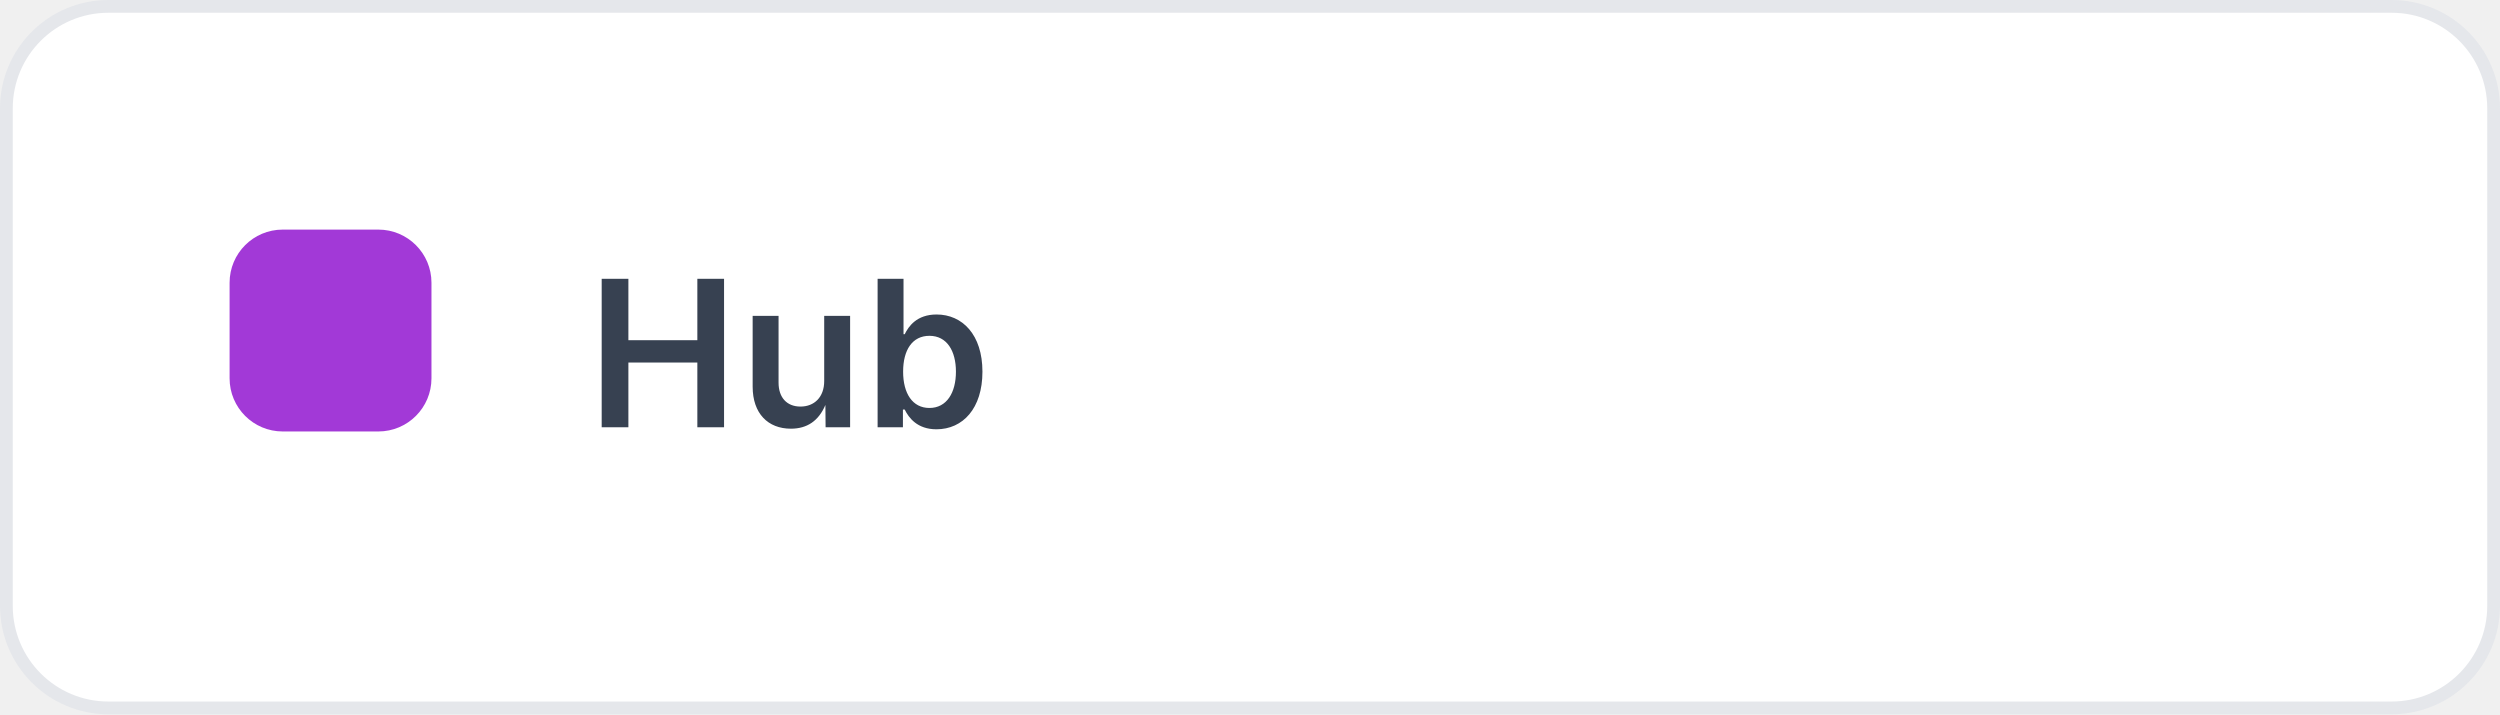
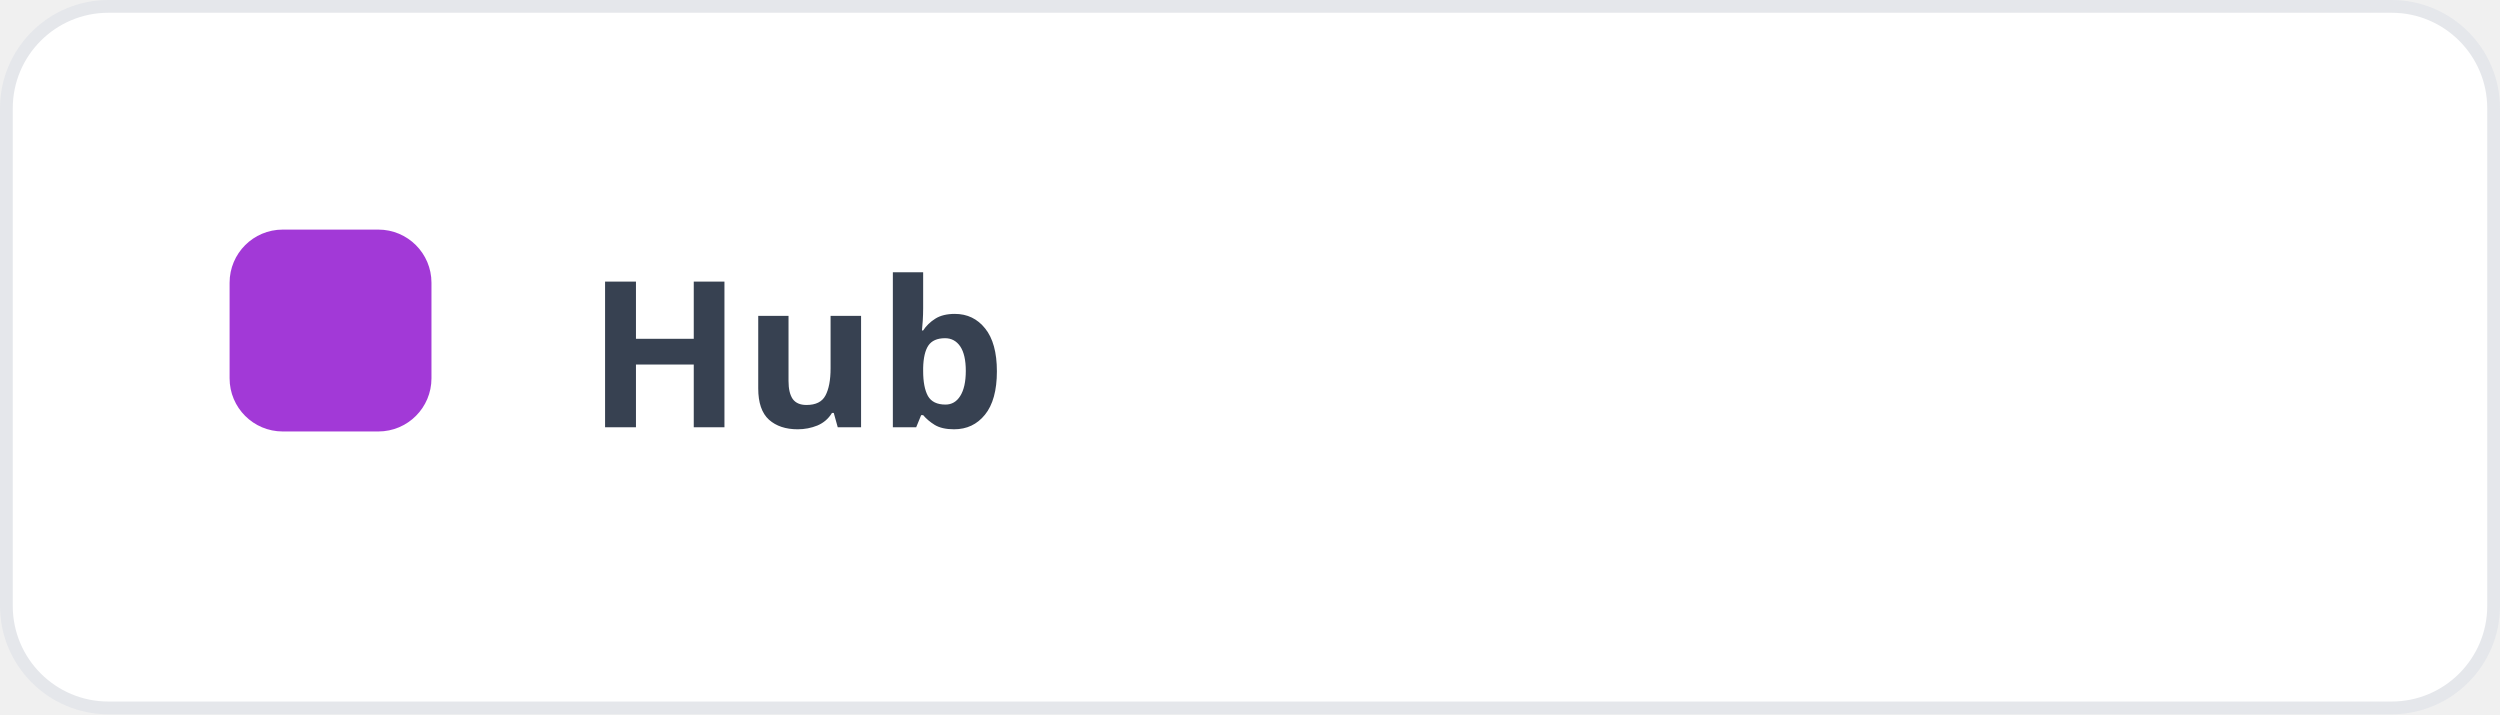
<svg xmlns="http://www.w3.org/2000/svg" width="196" height="56" viewBox="0 0 196 56" role="img" aria-label="Hub">
  <rect x="0.5" y="0.5" width="195" height="55" rx="8" fill="#ffffff" stroke="#e5e7eb" />
  <g style="color:#9ca3af" transform="translate(18 18) scale(.833)">
    <rect width="19" height="19" rx="5" fill="#a239d7" />
  </g>
-   <text x="46" y="33.5" fill="#374151" font-family="Inter, -apple-system, BlinkMacSystemFont, 'Segoe UI', Helvetica, Arial, sans-serif" font-size="16" font-weight="600">Hub</text>
+   <text x="46" y="33.5" fill="#374151" font-family="-apple-system, BlinkMacSystemFont, 'Segoe UI', 'Noto Sans', Helvetica, Arial, sans-serif" font-size="16" font-weight="600">Hub</text>
</svg>
